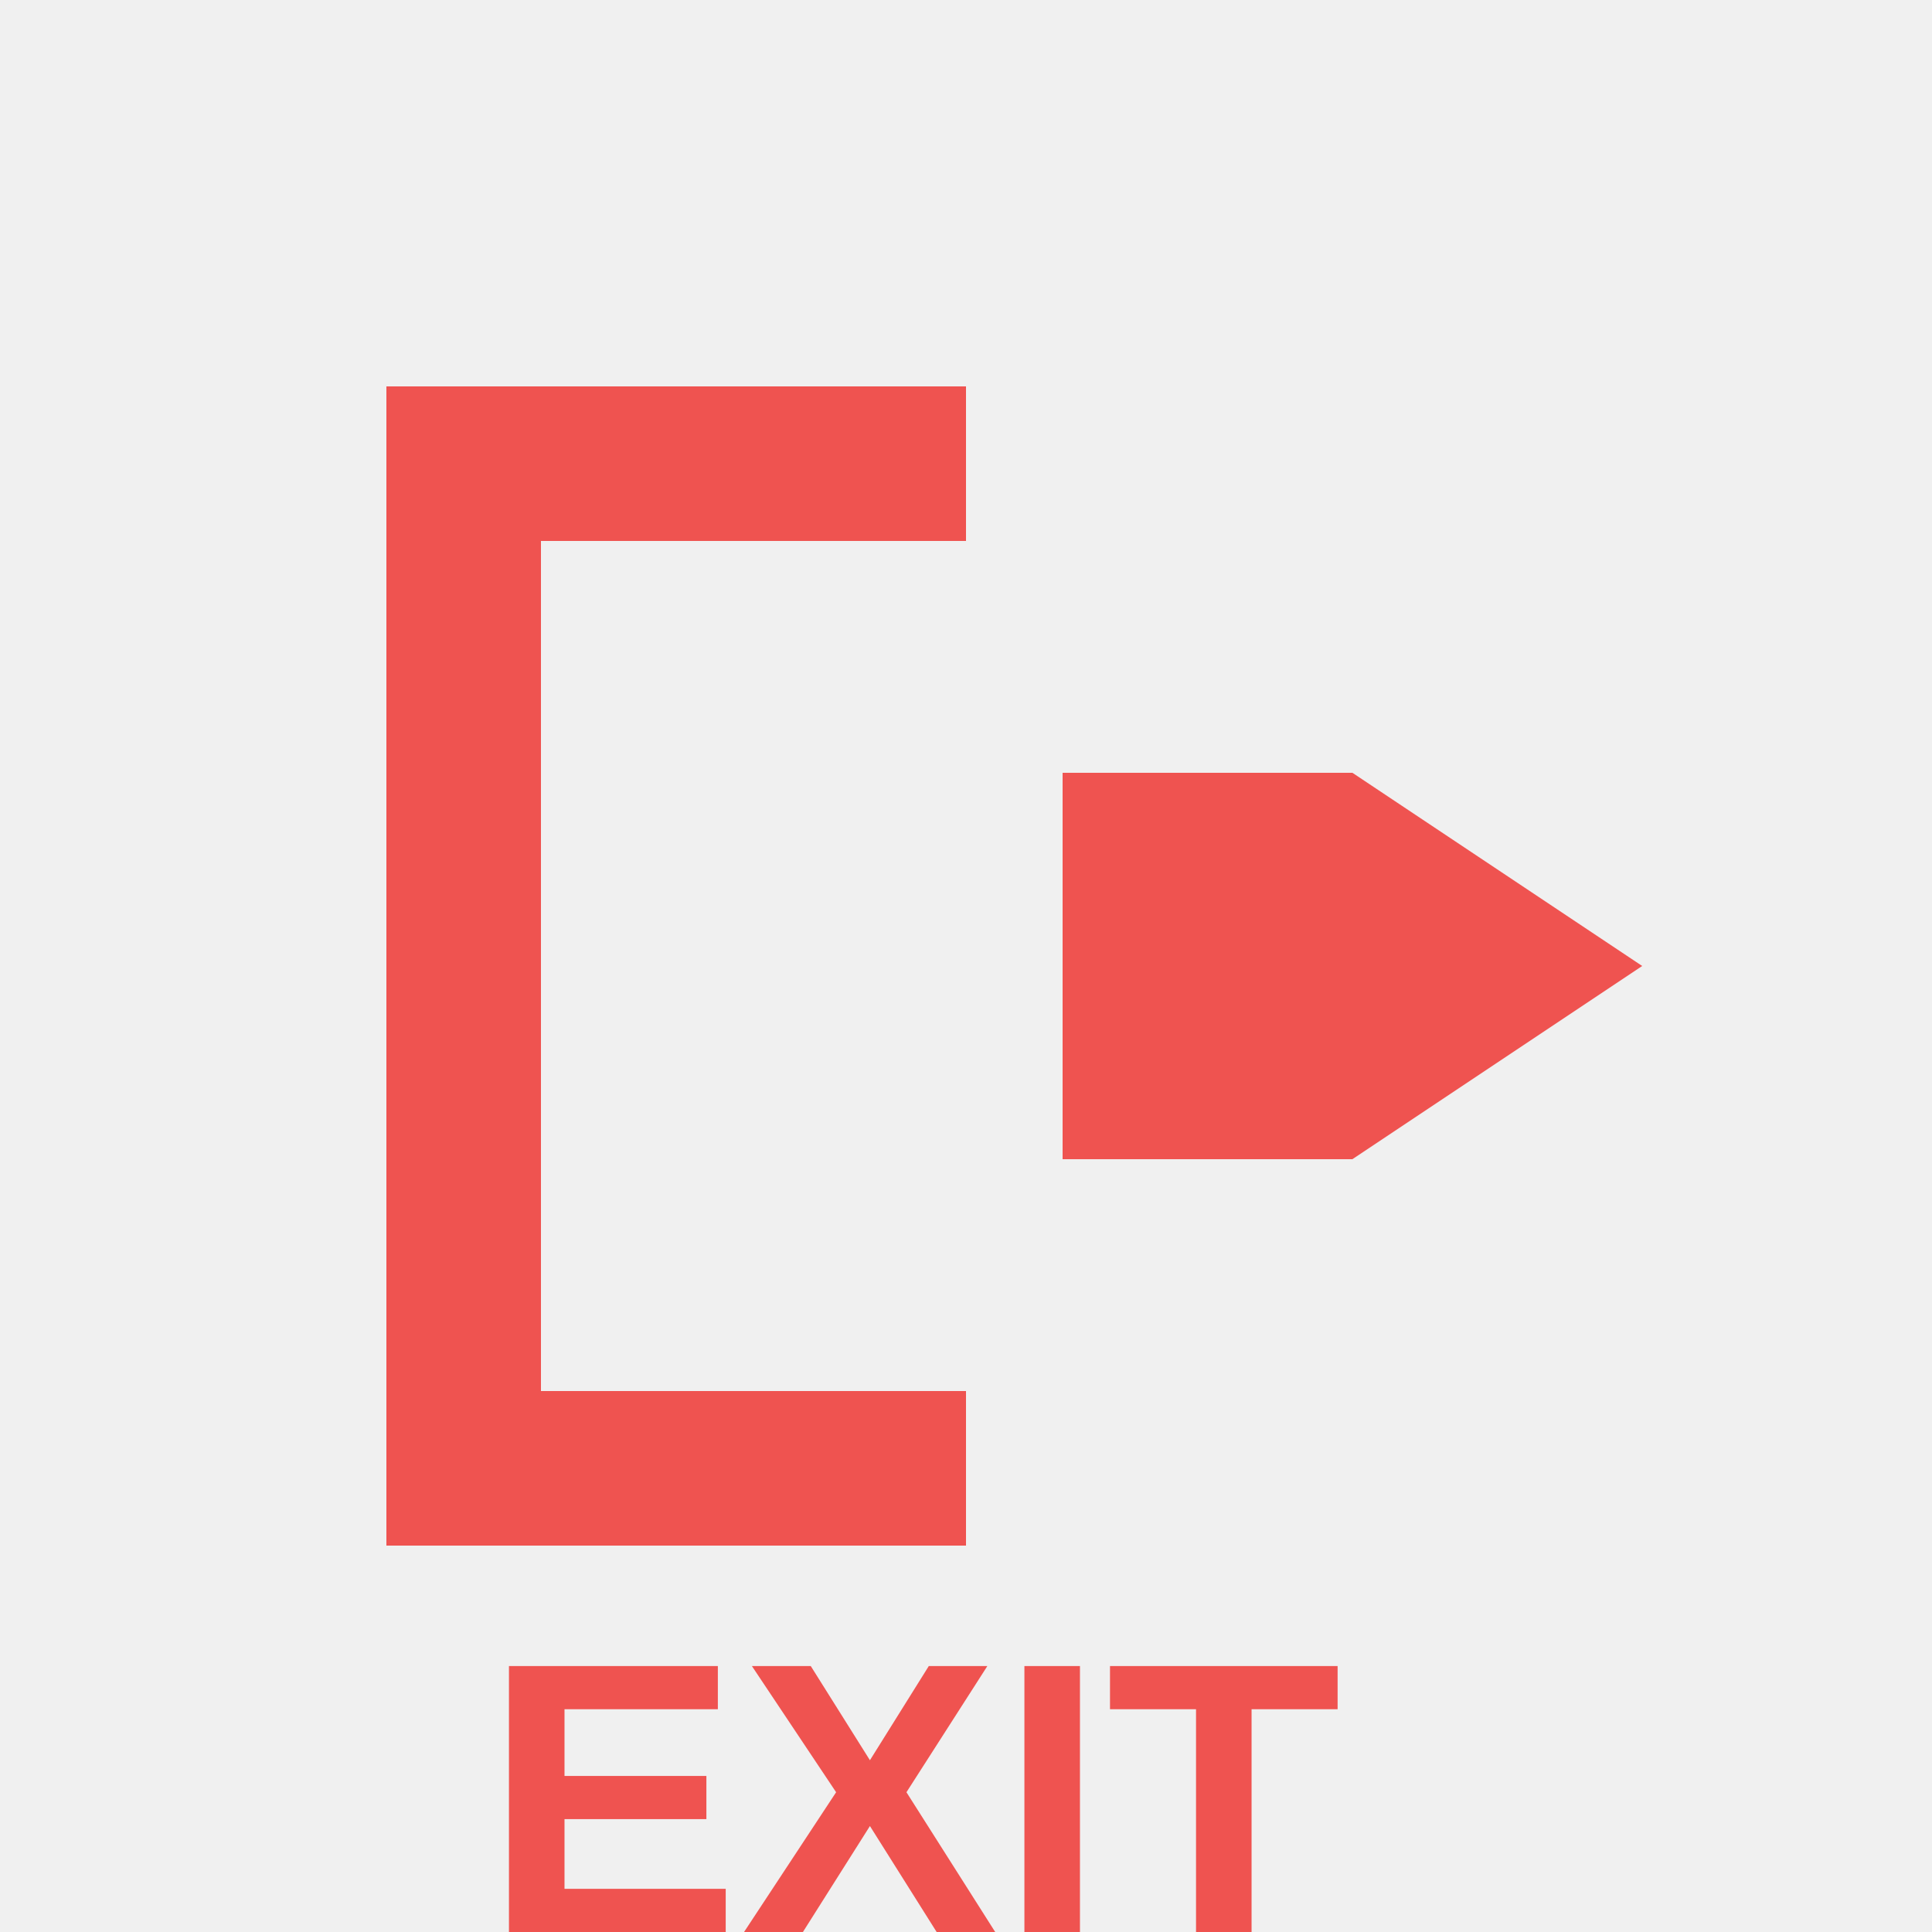
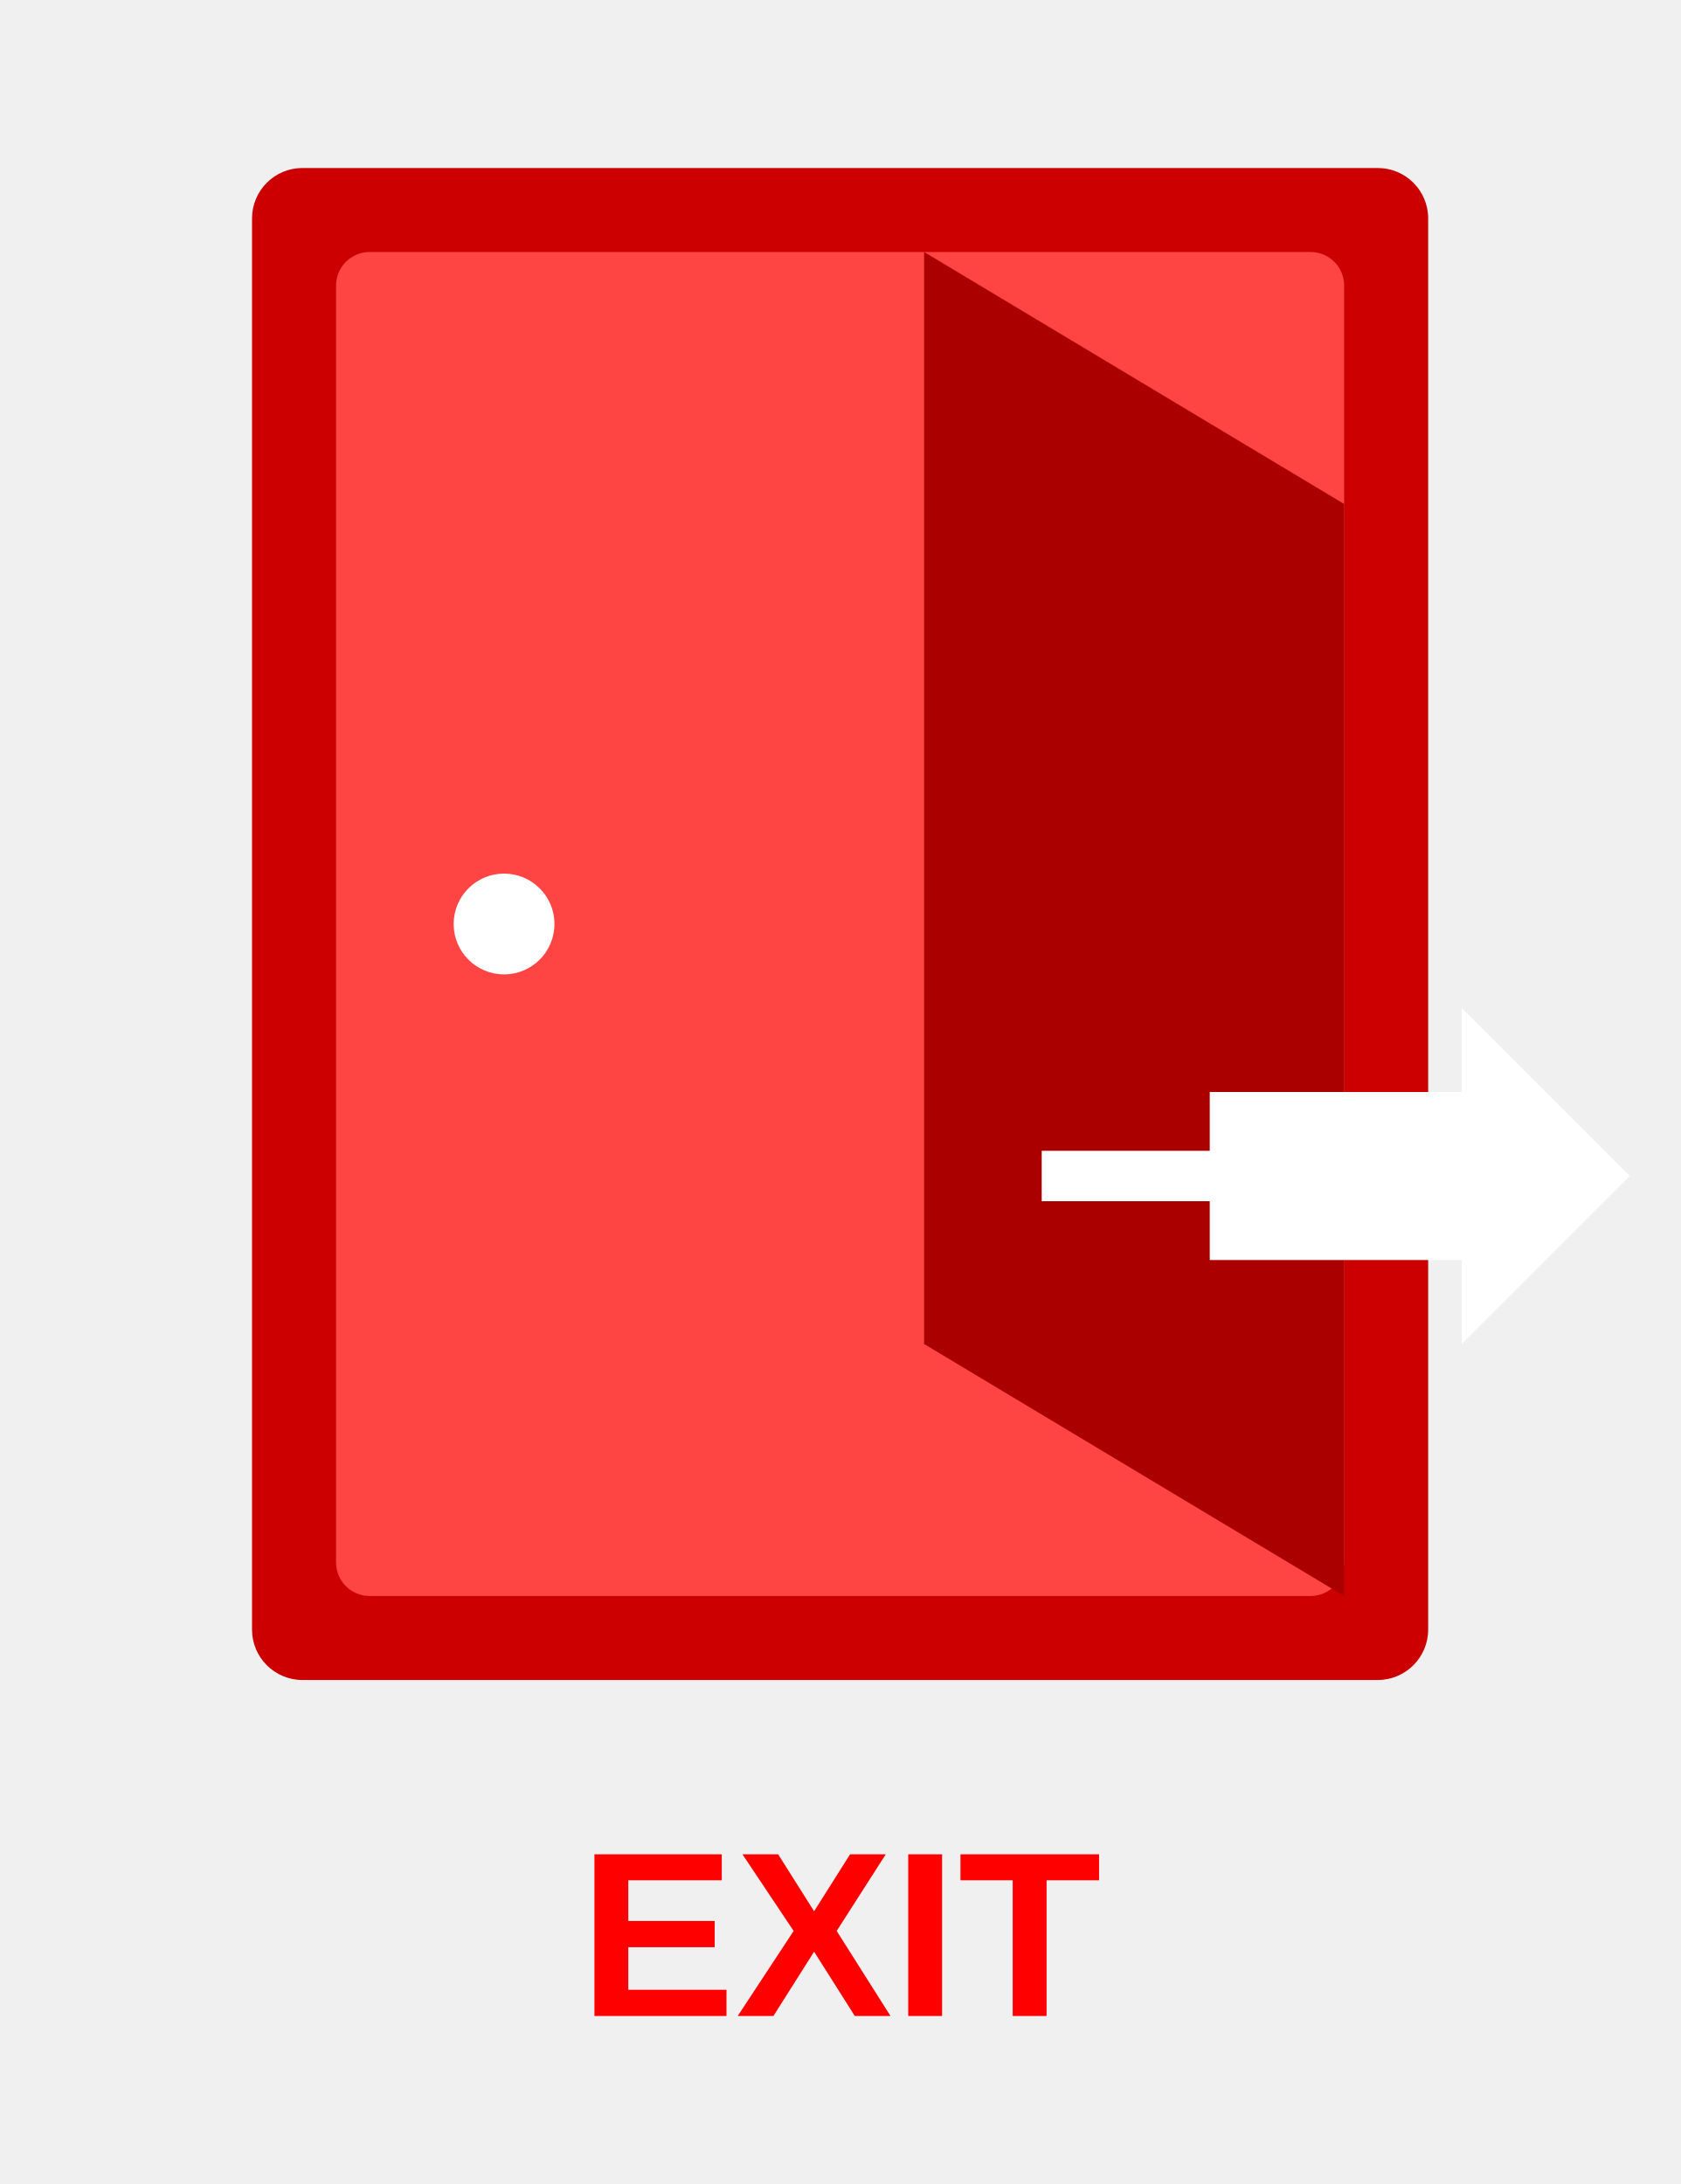
- <svg xmlns="http://www.w3.org/2000/svg" viewBox="0 0 100 100">
-   <g fill="#EF5350">
-     <path d="M20 20 h30 v8 h-22 v44 h22 v8 h-30 z" />
-     <path d="M55 40 h15 l15 10 l-15 10 h-15 z" />
-     <text x="25" y="100" font-family="Arial" font-size="20" font-weight="bold">EXIT</text>
+ <svg xmlns="http://www.w3.org/2000/svg" viewBox="0 0 100 130" width="100" height="130">
+   <rect x="15" y="10" width="70" height="90" fill="#CC0000" rx="3" />
+   <rect x="20" y="15" width="60" height="80" fill="#FF4444" rx="2" />
+   <path d="M55 15 L80 30 L80 95 L55 80 Z" fill="#AA0000" />
+   <g transform="translate(62,50)">
+     <path d="M10 15 L25 15 L25 10 L35 20 L25 30 L25 25 L10 25 Z" fill="#FFFFFF" />
+     <line x1="0" y1="20" x2="30" y2="20" stroke="#FFFFFF" stroke-width="3" />
  </g>
+   <circle cx="30" cy="55" r="3" fill="#FFFFFF" />
+   <text x="50" y="120" font-family="Arial" font-size="14" text-anchor="middle" fill="#FF0000" font-weight="bold">
+     EXIT
+   </text>
</svg>
